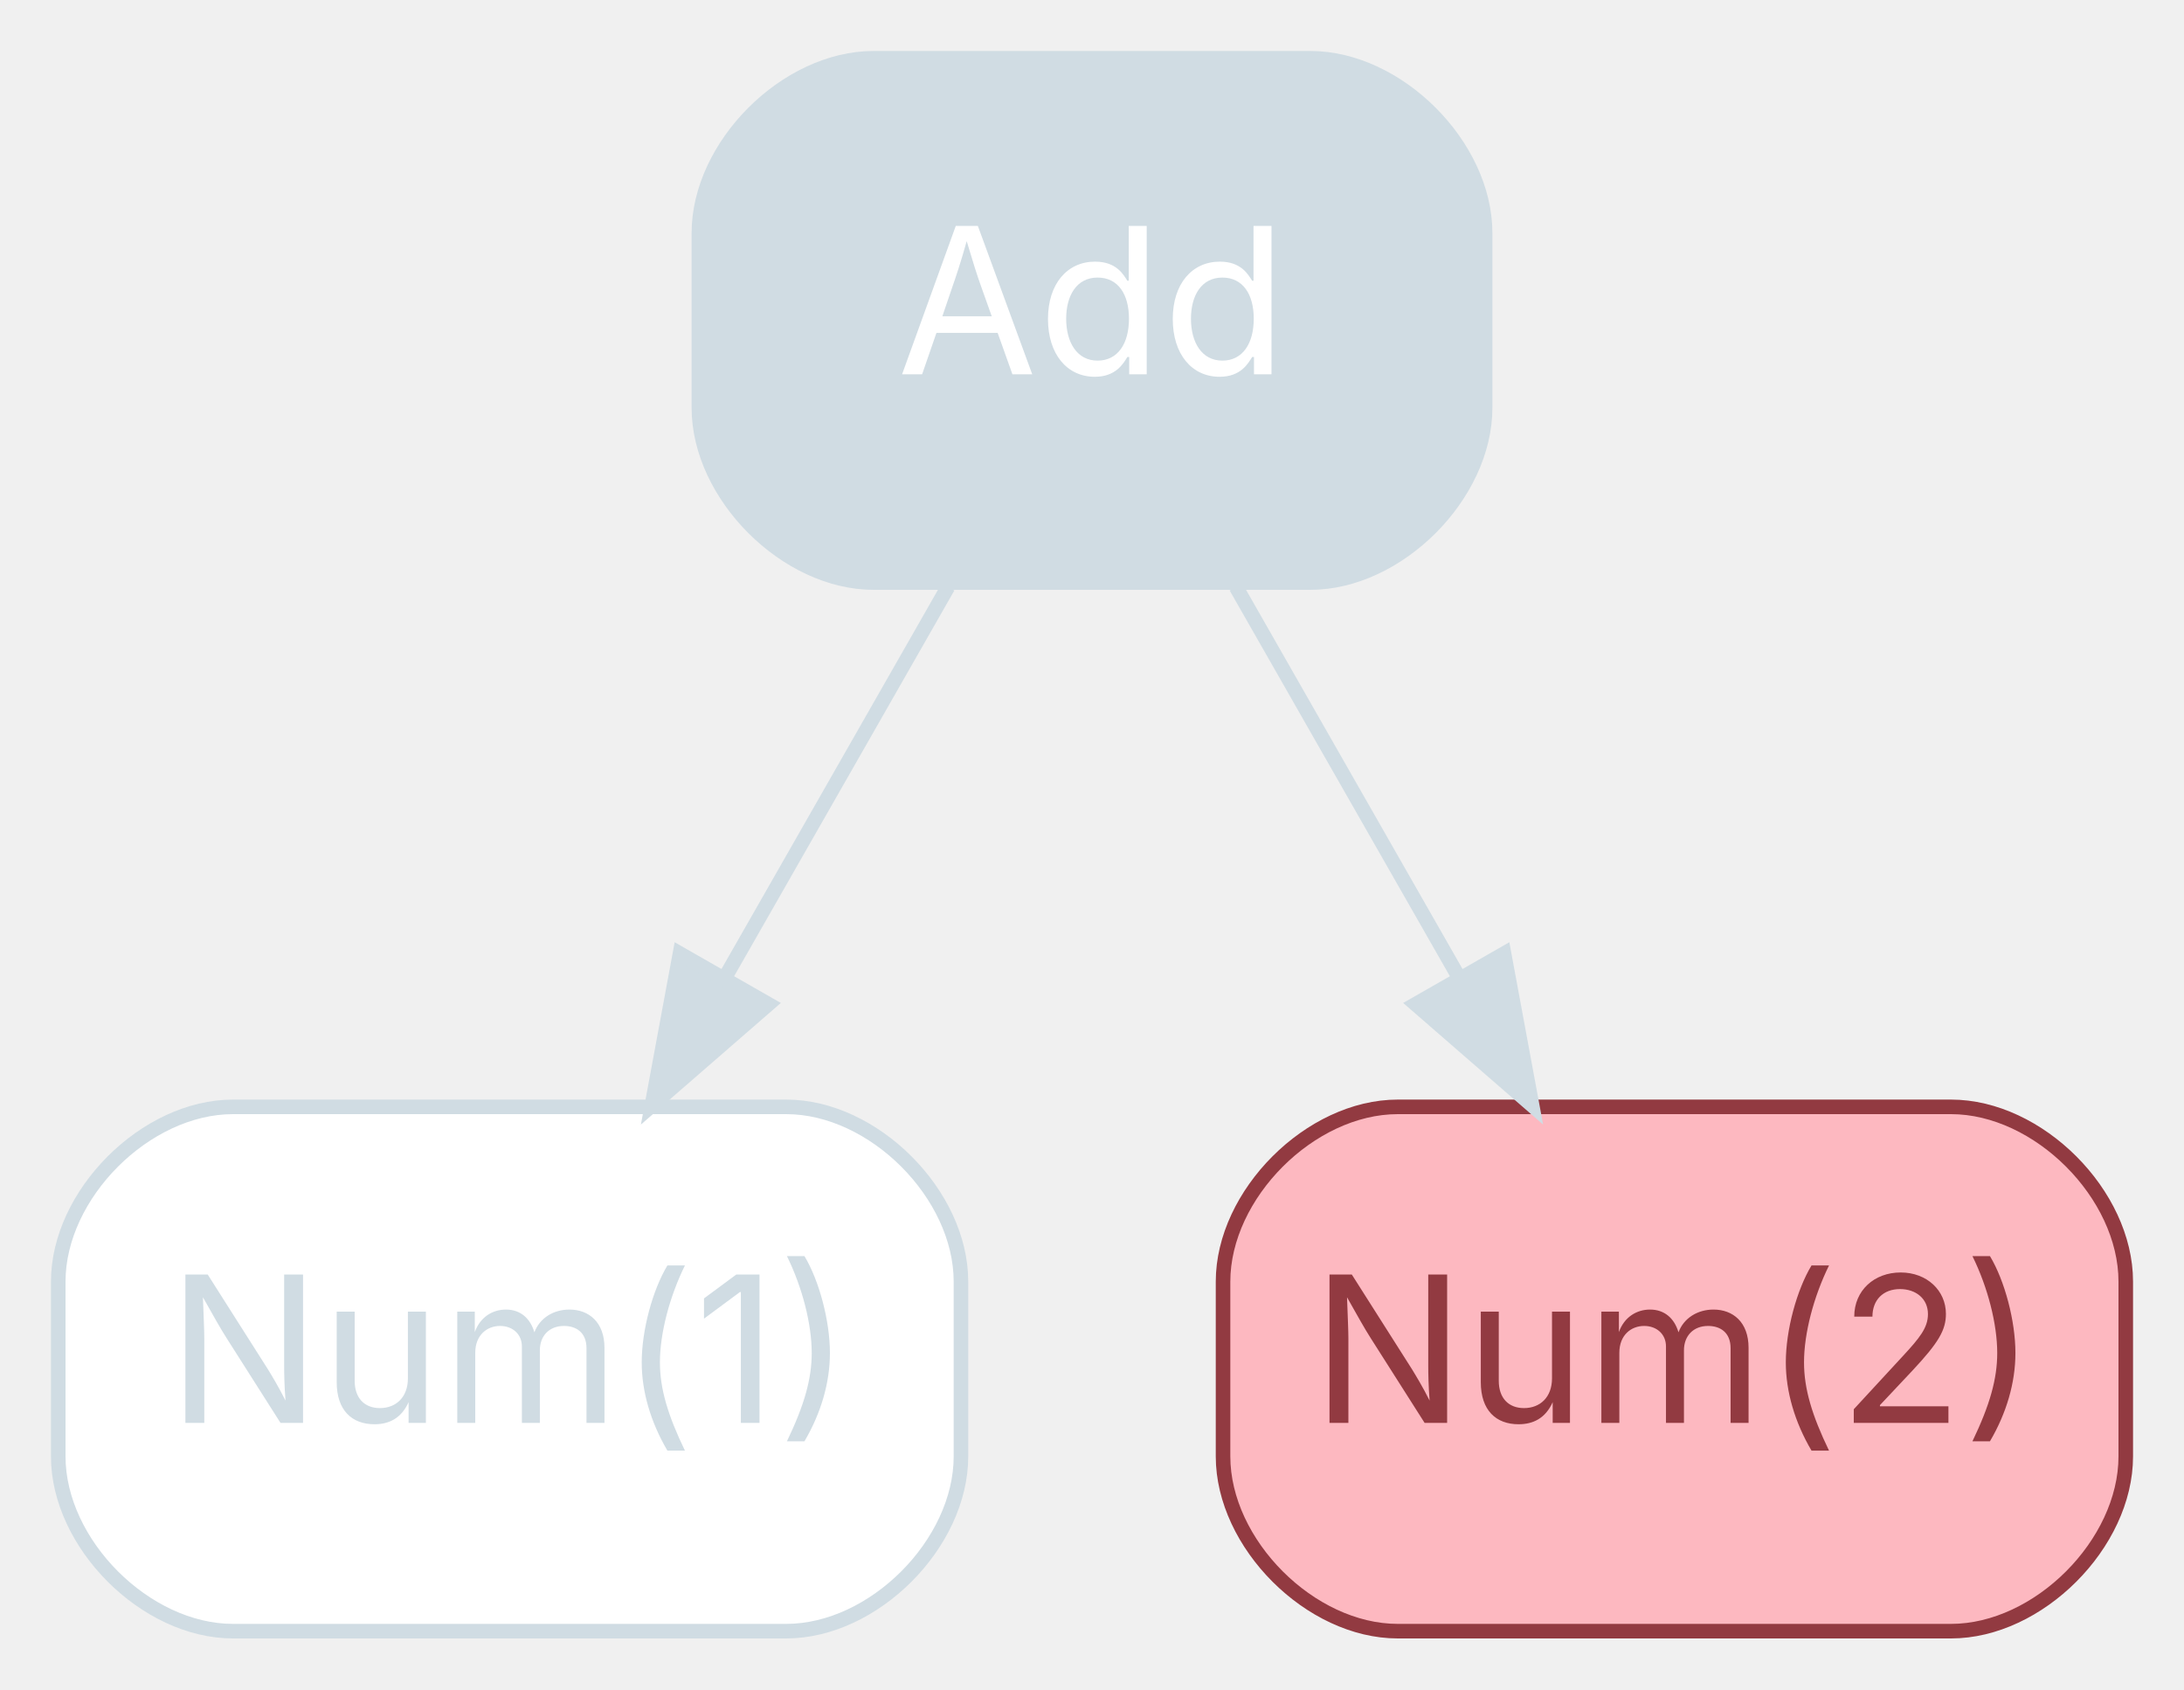
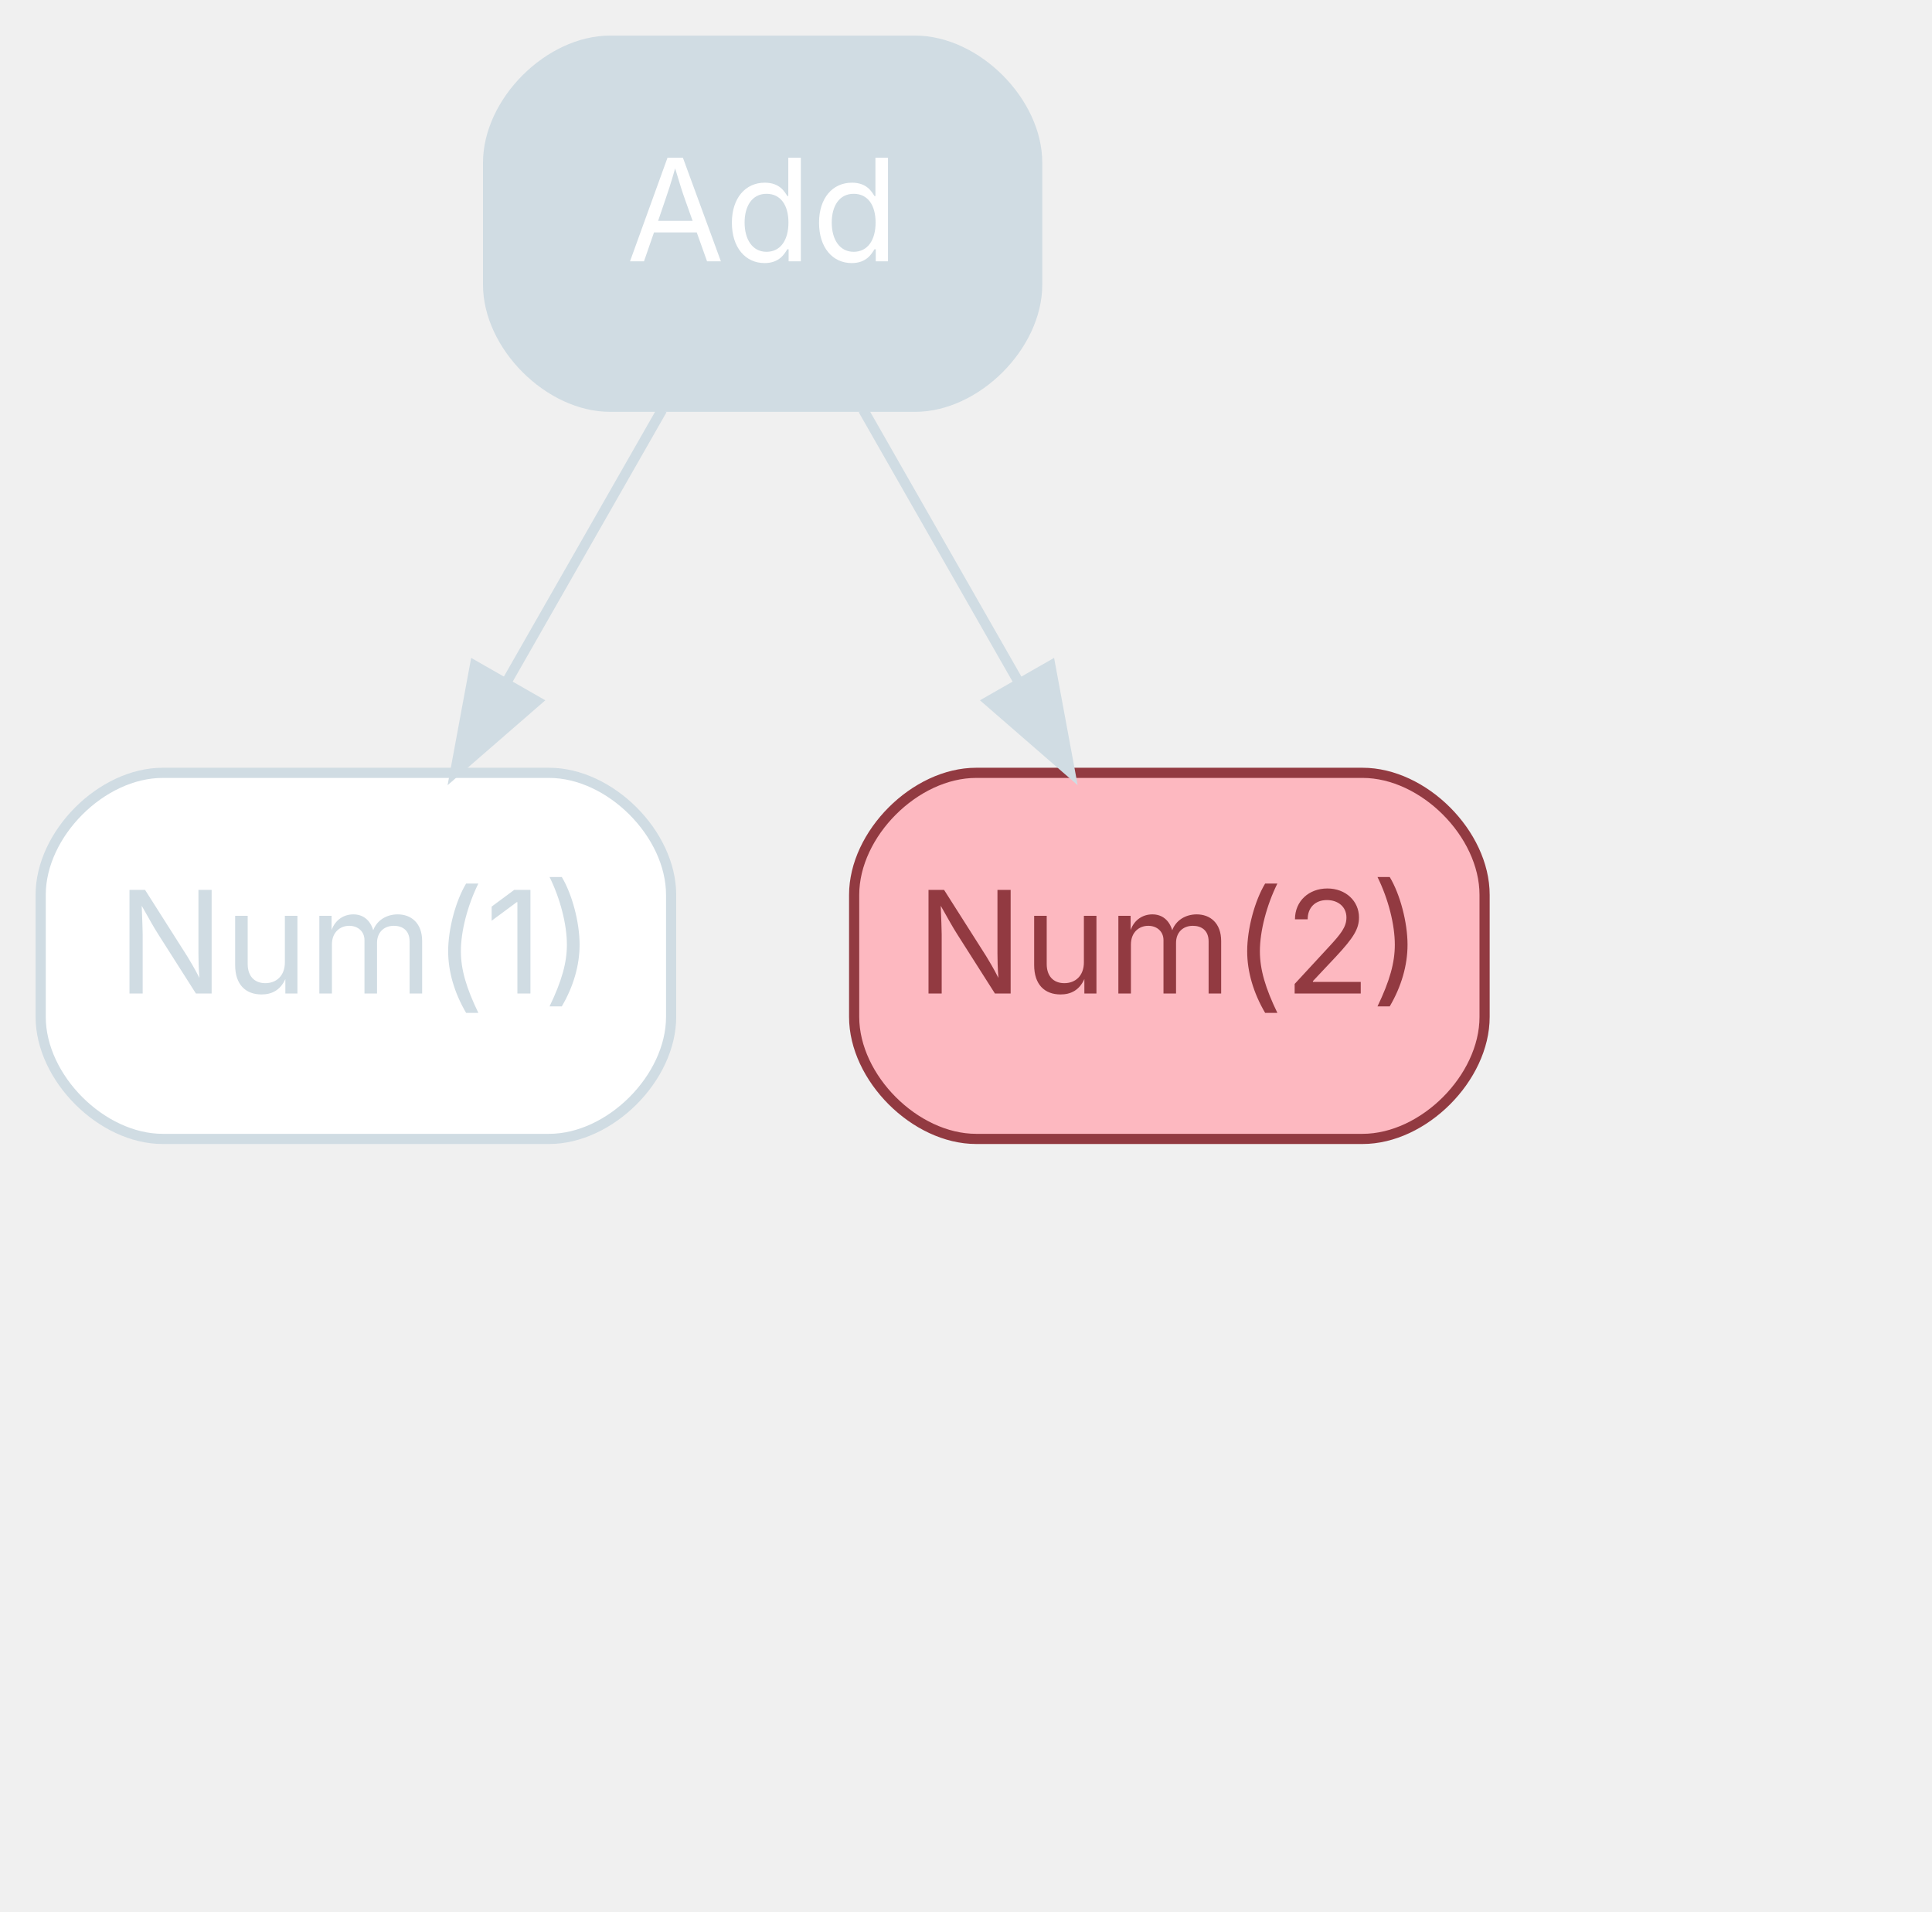
- <svg xmlns="http://www.w3.org/2000/svg" width="150pt" height="116pt" viewBox="0.00 0.00 150.00 116.00">
-   <g id="graph0" class="graph" transform="scale(1 1) rotate(0) translate(4 112)">
+ <svg xmlns="http://www.w3.org/2000/svg" width="190pt" height="188pt" viewBox="0.00 0.00 190.00 188.00">
+   <g id="graph0" class="graph" transform="scale(1 1) rotate(0) translate(4 184)">
    <g id="node1" class="node disabled">
-       <path fill="#d0dce3" stroke="#d0dce3" d="M86,-108C86,-108 56,-108 56,-108 50,-108 44,-102 44,-96 44,-96 44,-84 44,-84 44,-78 50,-72 56,-72 56,-72 86,-72 86,-72 92,-72 98,-78 98,-84 98,-84 98,-96 98,-96 98,-102 92,-108 86,-108" />
-       <text text-anchor="middle" x="71" y="-86.3" font-family="Inter,Arial" font-size="14.00" fill="#ffffff">Add</text>
+       <path fill="#d0dce3" stroke="#d0dce3" d="M86,-180C86,-180 56,-180 56,-180 50,-180 44,-174 44,-168 44,-168 44,-156 44,-156 44,-150 50,-144 56,-144 56,-144 86,-144 86,-144 92,-144 98,-150 98,-156 98,-156 98,-168 98,-168 98,-174 92,-180 86,-180" />
+       <text text-anchor="middle" x="71" y="-158.3" font-family="Inter,Arial" font-size="14.00" fill="#ffffff">Add</text>
    </g>
    <g id="node2" class="node leaf,disabled">
-       <path fill="#ffffff" stroke="#d0dce3" d="M50,-36C50,-36 12,-36 12,-36 6,-36 0,-30 0,-24 0,-24 0,-12 0,-12 0,-6 6,0 12,0 12,0 50,0 50,0 56,0 62,-6 62,-12 62,-12 62,-24 62,-24 62,-30 56,-36 50,-36" />
-       <text text-anchor="middle" x="31" y="-14.3" font-family="Inter,Arial" font-size="14.00" fill="#d0dce3">Num(1)</text>
+       <path fill="#ffffff" stroke="#d0dce3" d="M50,-108C50,-108 12,-108 12,-108 6,-108 0,-102 0,-96 0,-96 0,-84 0,-84 0,-78 6,-72 12,-72 12,-72 50,-72 50,-72 56,-72 62,-78 62,-84 62,-84 62,-96 62,-96 62,-102 56,-108 50,-108" />
+       <text text-anchor="middle" x="31" y="-86.3" font-family="Inter,Arial" font-size="14.00" fill="#d0dce3">Num(1)</text>
    </g>
    <g id="edge1" class="edge disabled">
-       <path fill="none" stroke="#d0dce3" d="M61.11,-71.7C56.51,-63.64 50.94,-53.89 45.85,-44.98" />
-       <polygon fill="#d0dce3" stroke="#d0dce3" points="48.77,-43.05 40.77,-36.1 42.7,-46.52 48.77,-43.05" />
+       <path fill="none" stroke="#d0dce3" d="M61.11,-143.7C56.51,-135.64 50.94,-125.89 45.85,-116.98" />
+       <polygon fill="#d0dce3" stroke="#d0dce3" points="48.77,-115.05 40.77,-108.1 42.7,-118.52 48.77,-115.05" />
    </g>
    <g id="node3" class="node leaf,rm">
-       <path fill="#fdb8c0" stroke="#923a41" d="M130,-36C130,-36 92,-36 92,-36 86,-36 80,-30 80,-24 80,-24 80,-12 80,-12 80,-6 86,0 92,0 92,0 130,0 130,0 136,0 142,-6 142,-12 142,-12 142,-24 142,-24 142,-30 136,-36 130,-36" />
-       <text text-anchor="middle" x="111" y="-14.3" font-family="Inter,Arial" font-size="14.00" fill="#923a41">Num(2)</text>
+       <path fill="#fdb8c0" stroke="#923a41" d="M130,-108C130,-108 92,-108 92,-108 86,-108 80,-102 80,-96 80,-96 80,-84 80,-84 80,-78 86,-72 92,-72 92,-72 130,-72 130,-72 136,-72 142,-78 142,-84 142,-84 142,-96 142,-96 142,-102 136,-108 130,-108" />
+       <text text-anchor="middle" x="111" y="-86.3" font-family="Inter,Arial" font-size="14.00" fill="#923a41">Num(2)</text>
    </g>
    <g id="edge2" class="edge disabled">
-       <path fill="none" stroke="#d0dce3" d="M80.89,-71.7C85.49,-63.64 91.06,-53.89 96.15,-44.98" />
-       <polygon fill="#d0dce3" stroke="#d0dce3" points="99.3,-46.52 101.23,-36.1 93.23,-43.05 99.3,-46.52" />
+       <path fill="none" stroke="#d0dce3" d="M80.89,-143.7C85.49,-135.64 91.06,-125.89 96.15,-116.98" />
+       <polygon fill="#d0dce3" stroke="#d0dce3" points="99.3,-118.52 101.23,-108.1 93.23,-115.05 99.3,-118.52" />
    </g>
  </g>
</svg>
